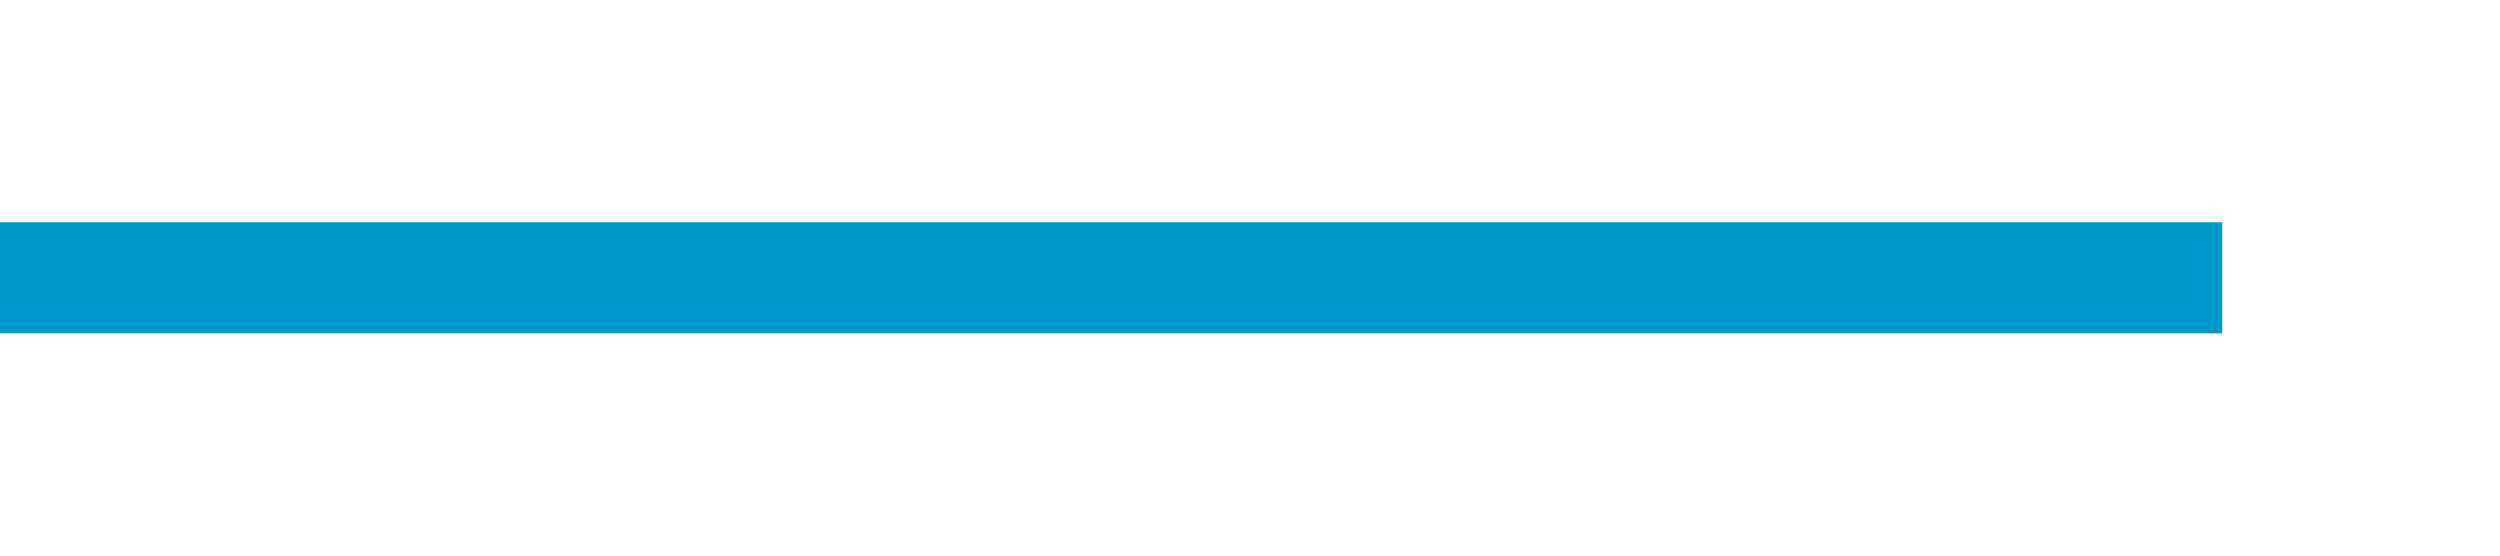
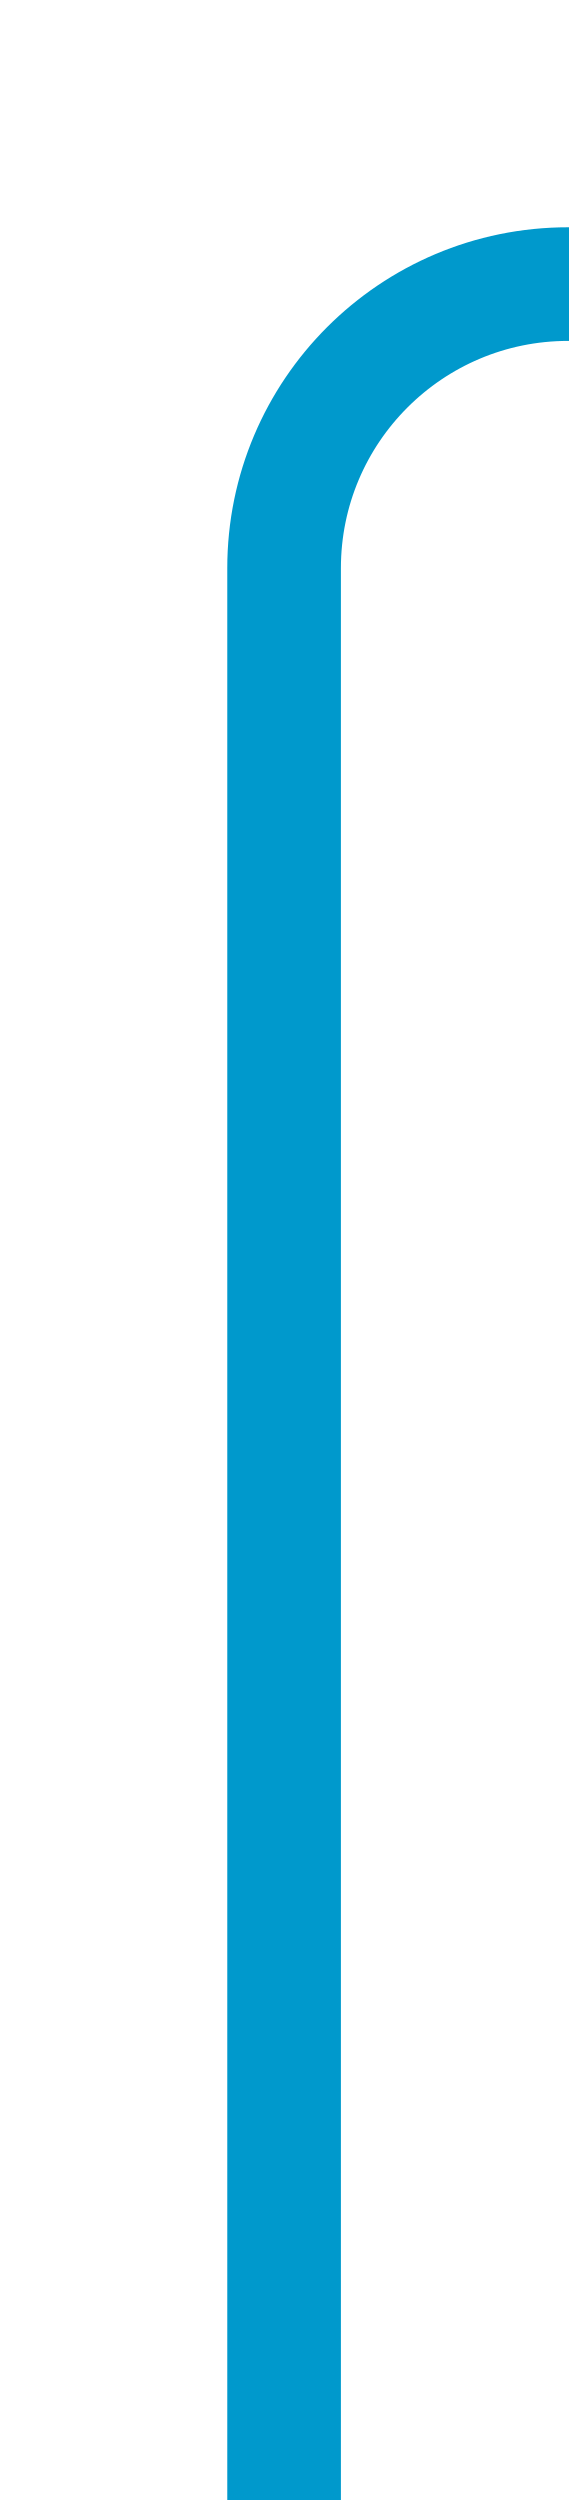
- <svg xmlns="http://www.w3.org/2000/svg" version="1.1" width="45px" height="10px" preserveAspectRatio="xMinYMid meet" viewBox="386 237  45 8">
-   <path d="M 386 241  L 426 241  " stroke-width="2" stroke="#0099cc" fill="none" />
+ <svg xmlns="http://www.w3.org/2000/svg" version="1.1" width="10px" height="44px" preserveAspectRatio="xMidYMin meet" viewBox="603 175  8 44">
+   <path d="M 607 219  L 607 185  A 5 5 0 0 1 612 180 L 695 180  " stroke-width="2" stroke="#0099cc" fill="none" />
</svg>
